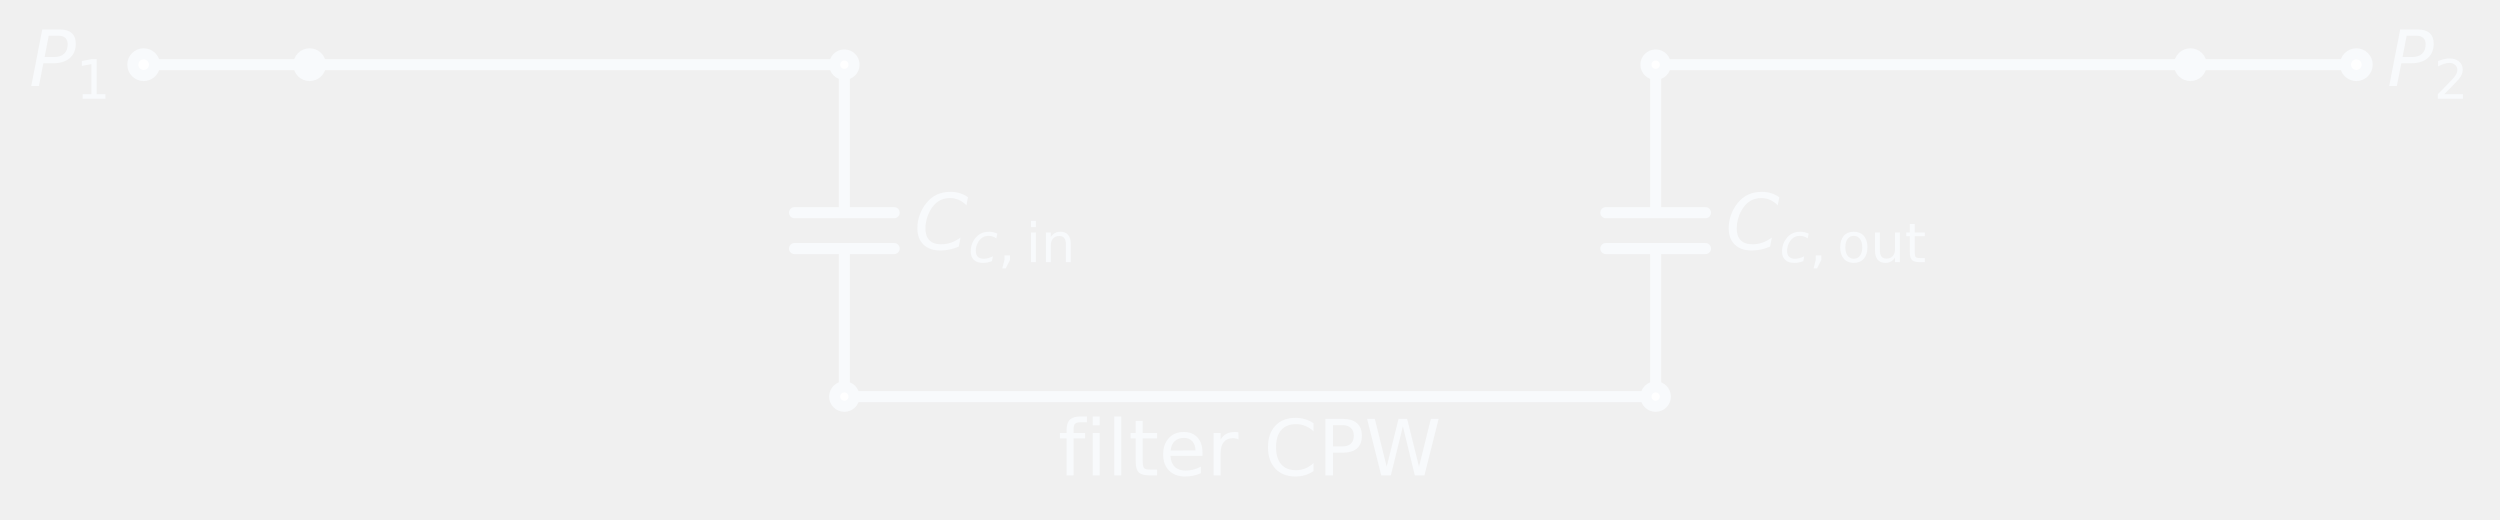
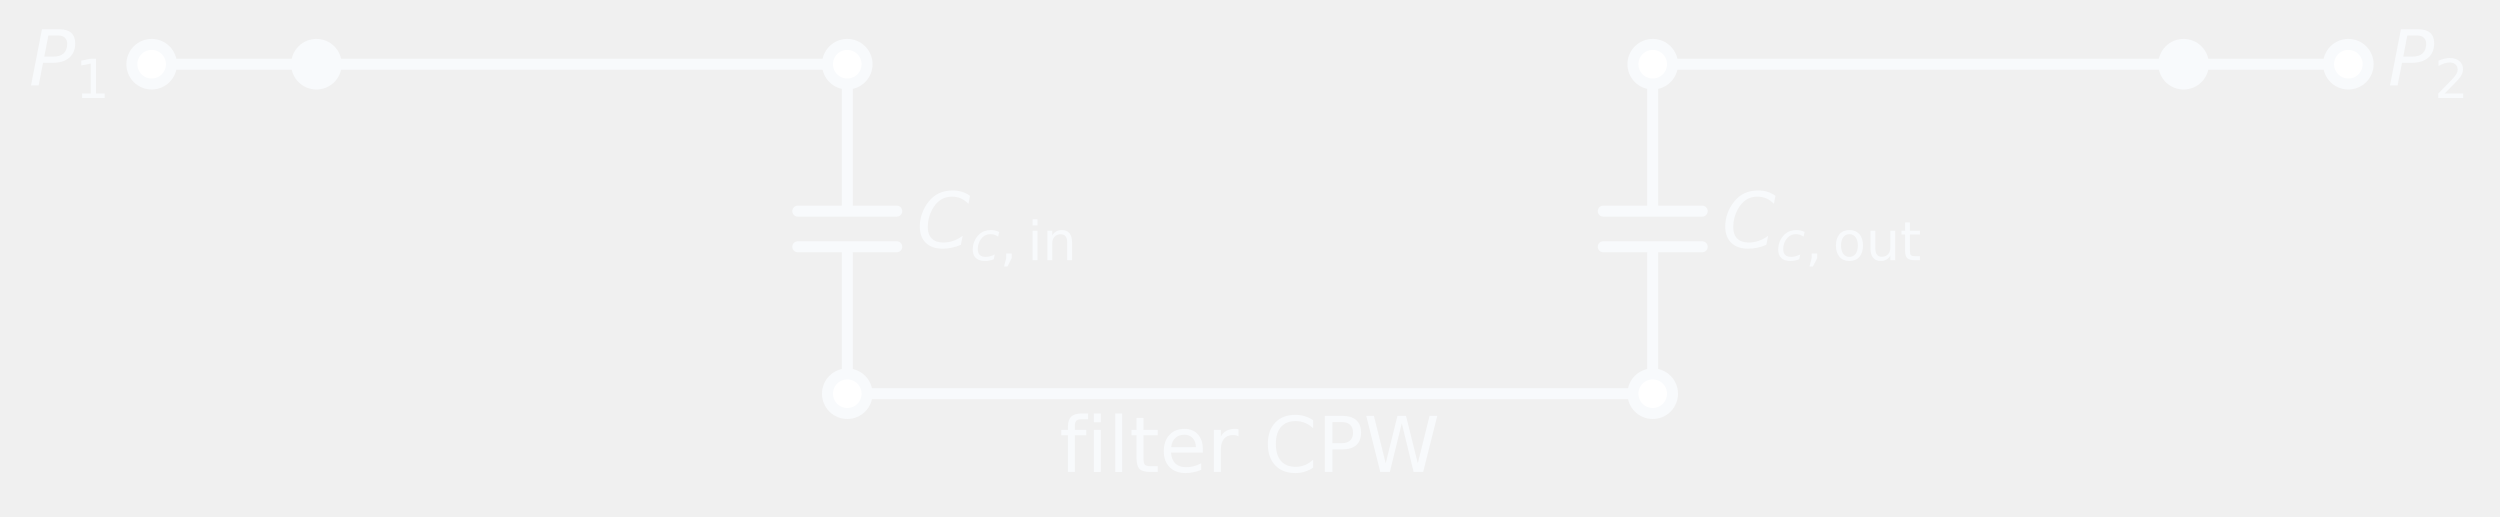
- <svg xmlns="http://www.w3.org/2000/svg" xmlns:xlink="http://www.w3.org/1999/xlink" width="451.494pt" height="93.9pt" viewBox="0 0 451.494 93.9" version="1.1">
+ <svg xmlns="http://www.w3.org/2000/svg" xmlns:xlink="http://www.w3.org/1999/xlink" width="454.776pt" height="93.9pt" viewBox="0 0 454.776 93.9" version="1.1">
  <defs>
    <style type="text/css">*{stroke-linejoin: round; stroke-linecap: butt}</style>
  </defs>
  <g id="figure_1">
    <g id="patch_1">
-       <path d="M 0 93.9 L 451.494 93.9 L 451.494 0 L 0 0 L 0 93.9 z " style="fill: none" />
+       <path d="M 0 93.9 L 454.776 93.9 L 454.776 0 L 0 0 L 0 93.9 z " style="fill: none" />
    </g>
    <g id="axes_1">
      <g id="line2d_1">
-         <path d="M 25.947 11.68 L 40.932 11.68 L 55.917 11.68 " clip-path="url(#pNORMALIZED)" style="fill: none; stroke: #f8fafc; stroke-width: 2; stroke-linecap: round" />
+         <path d="M 27.588 11.68 L 42.573 11.68 L 57.558 11.68 " clip-path="url(#pNORMALIZED)" style="fill: none; stroke: #f8fafc; stroke-width: 2; stroke-linecap: round" />
      </g>
      <g id="line2d_2">
-         <path d="M 395.577 11.68 L 410.562 11.68 L 425.547 11.68 " clip-path="url(#pNORMALIZED)" style="fill: none; stroke: #f8fafc; stroke-width: 2; stroke-linecap: round" />
+         <path d="M 397.218 11.68 L 412.203 11.68 L 427.188 11.68 " clip-path="url(#pNORMALIZED)" style="fill: none; stroke: #f8fafc; stroke-width: 2; stroke-linecap: round" />
      </g>
      <g id="line2d_3">
-         <path d="M 55.917 11.68 L 104.202 11.68 L 152.487 11.68 " clip-path="url(#pNORMALIZED)" style="fill: none; stroke: #f8fafc; stroke-width: 2; stroke-linecap: round" />
+         <path d="M 57.558 11.68 L 105.843 11.68 L 154.128 11.68 " clip-path="url(#pNORMALIZED)" style="fill: none; stroke: #f8fafc; stroke-width: 2; stroke-linecap: round" />
      </g>
      <g id="line2d_4">
-         <path d="M 152.487 71.62 L 225.747 71.62 L 299.007 71.62 " clip-path="url(#pNORMALIZED)" style="fill: none; stroke: #f8fafc; stroke-width: 2; stroke-linecap: round" />
+         <path d="M 154.128 71.62 L 227.388 71.62 L 300.648 71.62 " clip-path="url(#pNORMALIZED)" style="fill: none; stroke: #f8fafc; stroke-width: 2; stroke-linecap: round" />
      </g>
      <g id="line2d_5">
-         <path d="M 299.007 11.68 L 347.292 11.68 L 395.577 11.68 " clip-path="url(#pNORMALIZED)" style="fill: none; stroke: #f8fafc; stroke-width: 2; stroke-linecap: round" />
+         <path d="M 300.648 11.68 L 348.933 11.68 L 397.218 11.68 " clip-path="url(#pNORMALIZED)" style="fill: none; stroke: #f8fafc; stroke-width: 2; stroke-linecap: round" />
      </g>
      <g id="line2d_6">
-         <path d="M 152.487 11.68 L 152.487 38.41 M 161.487 38.41 L 143.487 38.41 M 161.487 44.89 L 143.487 44.89 M 152.487 44.89 L 152.487 71.62 " clip-path="url(#pNORMALIZED)" style="fill: none; stroke: #f8fafc; stroke-width: 2; stroke-linecap: round" />
+         <path d="M 154.128 11.68 L 154.128 38.41 M 163.128 38.41 L 145.128 38.41 M 163.128 44.89 L 145.128 44.89 M 154.128 44.89 L 154.128 71.62 " clip-path="url(#pNORMALIZED)" style="fill: none; stroke: #f8fafc; stroke-width: 2; stroke-linecap: round" />
      </g>
      <g id="line2d_7">
-         <path d="M 299.007 71.62 L 299.007 44.89 M 290.007 44.89 L 308.007 44.89 M 290.007 38.41 L 308.007 38.41 M 299.007 38.41 L 299.007 11.68 " clip-path="url(#pNORMALIZED)" style="fill: none; stroke: #f8fafc; stroke-width: 2; stroke-linecap: round" />
+         <path d="M 300.648 71.62 L 300.648 44.89 M 291.648 44.89 L 309.648 44.89 M 291.648 38.41 L 309.648 38.41 M 300.648 38.41 L 300.648 11.68 " clip-path="url(#pNORMALIZED)" style="fill: none; stroke: #f8fafc; stroke-width: 2; stroke-linecap: round" />
      </g>
      <g id="text_1">
-         <g style="fill: #f8fafc" transform="translate(191.0968 85.85781) scale(0.14 -0.14)">
+         <g style="fill: #f8fafc" transform="translate(192.738 85.85781) scale(0.14 -0.14)">
          <defs>
            <path id="DejaVuSans-66" d="M 2375 4863 L 2375 4384 L 1825 4384 Q 1516 4384 1395 4259 Q 1275 4134 1275 3809 L 1275 3500 L 2222 3500 L 2222 3053 L 1275 3053 L 1275 0 L 697 0 L 697 3053 L 147 3053 L 147 3500 L 697 3500 L 697 3744 Q 697 4328 969 4595 Q 1241 4863 1831 4863 L 2375 4863 z " transform="scale(0.015625)" />
            <path id="DejaVuSans-69" d="M 603 3500 L 1178 3500 L 1178 0 L 603 0 L 603 3500 z M 603 4863 L 1178 4863 L 1178 4134 L 603 4134 L 603 4863 z " transform="scale(0.015625)" />
            <path id="DejaVuSans-6c" d="M 603 4863 L 1178 4863 L 1178 0 L 603 0 L 603 4863 z " transform="scale(0.015625)" />
            <path id="DejaVuSans-74" d="M 1172 4494 L 1172 3500 L 2356 3500 L 2356 3053 L 1172 3053 L 1172 1153 Q 1172 725 1289 603 Q 1406 481 1766 481 L 2356 481 L 2356 0 L 1766 0 Q 1100 0 847 248 Q 594 497 594 1153 L 594 3053 L 172 3053 L 172 3500 L 594 3500 L 594 4494 L 1172 4494 z " transform="scale(0.015625)" />
            <path id="DejaVuSans-65" d="M 3597 1894 L 3597 1613 L 953 1613 Q 991 1019 1311 708 Q 1631 397 2203 397 Q 2534 397 2845 478 Q 3156 559 3463 722 L 3463 178 Q 3153 47 2828 -22 Q 2503 -91 2169 -91 Q 1331 -91 842 396 Q 353 884 353 1716 Q 353 2575 817 3079 Q 1281 3584 2069 3584 Q 2775 3584 3186 3129 Q 3597 2675 3597 1894 z M 3022 2063 Q 3016 2534 2758 2815 Q 2500 3097 2075 3097 Q 1594 3097 1305 2825 Q 1016 2553 972 2059 L 3022 2063 z " transform="scale(0.015625)" />
            <path id="DejaVuSans-72" d="M 2631 2963 Q 2534 3019 2420 3045 Q 2306 3072 2169 3072 Q 1681 3072 1420 2755 Q 1159 2438 1159 1844 L 1159 0 L 581 0 L 581 3500 L 1159 3500 L 1159 2956 Q 1341 3275 1631 3429 Q 1922 3584 2338 3584 Q 2397 3584 2469 3576 Q 2541 3569 2628 3553 L 2631 2963 z " transform="scale(0.015625)" />
            <path id="DejaVuSans-43" d="M 4122 4306 L 4122 3641 Q 3803 3938 3442 4084 Q 3081 4231 2675 4231 Q 1875 4231 1450 3742 Q 1025 3253 1025 2328 Q 1025 1406 1450 917 Q 1875 428 2675 428 Q 3081 428 3442 575 Q 3803 722 4122 1019 L 4122 359 Q 3791 134 3420 21 Q 3050 -91 2638 -91 Q 1578 -91 968 557 Q 359 1206 359 2328 Q 359 3453 968 4101 Q 1578 4750 2638 4750 Q 3056 4750 3426 4639 Q 3797 4528 4122 4306 z " transform="scale(0.015625)" />
            <path id="DejaVuSans-50" d="M 1259 4147 L 1259 2394 L 2053 2394 Q 2494 2394 2734 2622 Q 2975 2850 2975 3272 Q 2975 3691 2734 3919 Q 2494 4147 2053 4147 L 1259 4147 z M 628 4666 L 2053 4666 Q 2838 4666 3239 4311 Q 3641 3956 3641 3272 Q 3641 2581 3239 2228 Q 2838 1875 2053 1875 L 1259 1875 L 1259 0 L 628 0 L 628 4666 z " transform="scale(0.015625)" />
            <path id="DejaVuSans-57" d="M 213 4666 L 850 4666 L 1831 722 L 2809 4666 L 3519 4666 L 4500 722 L 5478 4666 L 6119 4666 L 4947 0 L 4153 0 L 3169 4050 L 2175 0 L 1381 0 L 213 4666 z " transform="scale(0.015625)" />
          </defs>
          <use xlink:href="#DejaVuSans-66" transform="translate(0 0.015625)" />
          <use xlink:href="#DejaVuSans-69" transform="translate(35.20508 0.015625)" />
          <use xlink:href="#DejaVuSans-6c" transform="translate(62.98828 0.015625)" />
          <use xlink:href="#DejaVuSans-74" transform="translate(90.77148 0.015625)" />
          <use xlink:href="#DejaVuSans-65" transform="translate(129.9805 0.015625)" />
          <use xlink:href="#DejaVuSans-72" transform="translate(191.5039 0.015625)" />
          <use xlink:href="#DejaVuSans-43" transform="translate(265.0876 0.015625)" />
          <use xlink:href="#DejaVuSans-50" transform="translate(334.9118 0.015625)" />
          <use xlink:href="#DejaVuSans-57" transform="translate(395.2145 0.015625)" />
        </g>
      </g>
      <g id="text_2">
-         <g style="fill: #f8fafc" transform="translate(165.0868 45.15) scale(0.14 -0.14)">
+         <g style="fill: #f8fafc" transform="translate(166.728 45.15) scale(0.14 -0.14)">
          <defs>
            <path id="DejaVuSans-Oblique-43" d="M 4447 4306 L 4319 3641 Q 4019 3944 3683 4091 Q 3347 4238 2956 4238 Q 2422 4238 2017 3981 Q 1613 3725 1319 3200 Q 1131 2863 1032 2486 Q 934 2109 934 1728 Q 934 1091 1264 756 Q 1594 422 2222 422 Q 2656 422 3056 561 Q 3456 700 3834 978 L 3688 231 Q 3316 72 2936 -9 Q 2556 -91 2175 -91 Q 1278 -91 773 396 Q 269 884 269 1753 Q 269 2309 461 2846 Q 653 3384 1013 3828 Q 1394 4300 1883 4525 Q 2372 4750 3022 4750 Q 3422 4750 3780 4639 Q 4138 4528 4447 4306 z " transform="scale(0.015625)" />
            <path id="DejaVuSans-Oblique-63" d="M 3431 3366 L 3316 2797 Q 3109 2947 2876 3022 Q 2644 3097 2394 3097 Q 2119 3097 1870 3000 Q 1622 2903 1453 2725 Q 1184 2453 1037 2087 Q 891 1722 891 1331 Q 891 859 1127 628 Q 1363 397 1844 397 Q 2081 397 2348 469 Q 2616 541 2906 684 L 2797 116 Q 2547 13 2283 -39 Q 2019 -91 1741 -91 Q 1044 -91 669 257 Q 294 606 294 1253 Q 294 1797 489 2255 Q 684 2713 1069 3078 Q 1331 3328 1684 3456 Q 2038 3584 2456 3584 Q 2700 3584 2940 3529 Q 3181 3475 3431 3366 z " transform="scale(0.015625)" />
            <path id="DejaVuSans-2c" d="M 750 794 L 1409 794 L 1409 256 L 897 -744 L 494 -744 L 750 256 L 750 794 z " transform="scale(0.015625)" />
            <path id="DejaVuSans-6e" d="M 3513 2113 L 3513 0 L 2938 0 L 2938 2094 Q 2938 2591 2744 2837 Q 2550 3084 2163 3084 Q 1697 3084 1428 2787 Q 1159 2491 1159 1978 L 1159 0 L 581 0 L 581 3500 L 1159 3500 L 1159 2956 Q 1366 3272 1645 3428 Q 1925 3584 2291 3584 Q 2894 3584 3203 3211 Q 3513 2838 3513 2113 z " transform="scale(0.015625)" />
          </defs>
          <use xlink:href="#DejaVuSans-Oblique-43" transform="translate(0 0.78125)" />
          <use xlink:href="#DejaVuSans-Oblique-63" transform="translate(69.82422 -15.625) scale(0.7)" />
          <use xlink:href="#DejaVuSans-2c" transform="translate(108.3105 -15.625) scale(0.7)" />
          <use xlink:href="#DejaVuSans-69" transform="translate(144.1992 -15.625) scale(0.7)" />
          <use xlink:href="#DejaVuSans-6e" transform="translate(163.6475 -15.625) scale(0.7)" />
        </g>
      </g>
      <g id="text_3">
-         <g style="fill: #f8fafc" transform="translate(311.6068 45.15) scale(0.14 -0.14)">
+         <g style="fill: #f8fafc" transform="translate(313.248 45.15) scale(0.14 -0.14)">
          <defs>
            <path id="DejaVuSans-6f" d="M 1959 3097 Q 1497 3097 1228 2736 Q 959 2375 959 1747 Q 959 1119 1226 758 Q 1494 397 1959 397 Q 2419 397 2687 759 Q 2956 1122 2956 1747 Q 2956 2369 2687 2733 Q 2419 3097 1959 3097 z M 1959 3584 Q 2709 3584 3137 3096 Q 3566 2609 3566 1747 Q 3566 888 3137 398 Q 2709 -91 1959 -91 Q 1206 -91 779 398 Q 353 888 353 1747 Q 353 2609 779 3096 Q 1206 3584 1959 3584 z " transform="scale(0.015625)" />
            <path id="DejaVuSans-75" d="M 544 1381 L 544 3500 L 1119 3500 L 1119 1403 Q 1119 906 1312 657 Q 1506 409 1894 409 Q 2359 409 2629 706 Q 2900 1003 2900 1516 L 2900 3500 L 3475 3500 L 3475 0 L 2900 0 L 2900 538 Q 2691 219 2414 64 Q 2138 -91 1772 -91 Q 1169 -91 856 284 Q 544 659 544 1381 z M 1991 3584 L 1991 3584 z " transform="scale(0.015625)" />
          </defs>
          <use xlink:href="#DejaVuSans-Oblique-43" transform="translate(0 0.78125)" />
          <use xlink:href="#DejaVuSans-Oblique-63" transform="translate(69.82422 -15.625) scale(0.7)" />
          <use xlink:href="#DejaVuSans-2c" transform="translate(108.3105 -15.625) scale(0.7)" />
          <use xlink:href="#DejaVuSans-6f" transform="translate(144.1992 -15.625) scale(0.7)" />
          <use xlink:href="#DejaVuSans-75" transform="translate(187.0264 -15.625) scale(0.7)" />
          <use xlink:href="#DejaVuSans-74" transform="translate(231.3916 -15.625) scale(0.7)" />
        </g>
      </g>
      <g id="patch_2">
-         <path d="M 25.947 13.639 C 26.466 13.639 26.965 13.432 27.332 13.065 C 27.699 12.698 27.906 12.199 27.906 11.68 C 27.906 11.161 27.699 10.662 27.332 10.295 C 26.965 9.928 26.466 9.721 25.947 9.721 C 25.427 9.721 24.929 9.928 24.562 10.295 C 24.194 10.662 23.988 11.161 23.988 11.68 C 23.988 12.199 24.194 12.698 24.562 13.065 C 24.929 13.432 25.427 13.639 25.947 13.639 z " clip-path="url(#pNORMALIZED)" style="fill: #ffffff; stroke: #f8fafc; stroke-width: 2; stroke-linejoin: miter" />
+         <path d="M 27.588 15.28 C 28.543 15.28 29.458 14.901 30.134 14.226 C 30.809 13.55 31.188 12.635 31.188 11.68 C 31.188 10.725 30.809 9.81 30.134 9.134 C 29.458 8.459 28.543 8.08 27.588 8.08 C 26.633 8.08 25.718 8.459 25.042 9.134 C 24.367 9.81 23.988 10.725 23.988 11.68 C 23.988 12.635 24.367 13.55 25.042 14.226 C 25.718 14.901 26.633 15.28 27.588 15.28 z " clip-path="url(#pNORMALIZED)" style="fill: #ffffff; stroke: #f8fafc; stroke-width: 2; stroke-linejoin: miter" />
      </g>
      <g id="text_4">
        <g style="fill: #f8fafc" transform="translate(5.268 15.54312) scale(0.14 -0.14)">
          <defs>
            <path id="DejaVuSans-Oblique-50" d="M 1081 4666 L 2541 4666 Q 3178 4666 3512 4369 Q 3847 4072 3847 3500 Q 3847 2731 3353 2303 Q 2859 1875 1966 1875 L 1172 1875 L 806 0 L 172 0 L 1081 4666 z M 1613 4147 L 1275 2394 L 2069 2394 Q 2606 2394 2893 2669 Q 3181 2944 3181 3456 Q 3181 3784 2986 3965 Q 2791 4147 2438 4147 L 1613 4147 z " transform="scale(0.015625)" />
            <path id="DejaVuSans-31" d="M 794 531 L 1825 531 L 1825 4091 L 703 3866 L 703 4441 L 1819 4666 L 2450 4666 L 2450 531 L 3481 531 L 3481 0 L 794 0 L 794 531 z " transform="scale(0.015625)" />
          </defs>
          <use xlink:href="#DejaVuSans-Oblique-50" transform="translate(0 0.09375)" />
          <use xlink:href="#DejaVuSans-31" transform="translate(60.30273 -16.3125) scale(0.7)" />
        </g>
      </g>
      <g id="patch_3">
-         <path d="M 425.547 13.639 C 426.066 13.639 426.565 13.432 426.932 13.065 C 427.299 12.698 427.506 12.199 427.506 11.68 C 427.506 11.161 427.299 10.662 426.932 10.295 C 426.565 9.928 426.066 9.721 425.547 9.721 C 425.027 9.721 424.529 9.928 424.162 10.295 C 423.794 10.662 423.588 11.161 423.588 11.68 C 423.588 12.199 423.794 12.698 424.162 13.065 C 424.529 13.432 425.027 13.639 425.547 13.639 z " clip-path="url(#pNORMALIZED)" style="fill: #ffffff; stroke: #f8fafc; stroke-width: 2; stroke-linejoin: miter" />
+         <path d="M 427.188 15.28 C 428.143 15.28 429.058 14.901 429.734 14.226 C 430.409 13.55 430.788 12.635 430.788 11.68 C 430.788 10.725 430.409 9.81 429.734 9.134 C 429.058 8.459 428.143 8.08 427.188 8.08 C 426.233 8.08 425.318 8.459 424.642 9.134 C 423.967 9.81 423.588 10.725 423.588 11.68 C 423.588 12.635 423.967 13.55 424.642 14.226 C 425.318 14.901 426.233 15.28 427.188 15.28 z " clip-path="url(#pNORMALIZED)" style="fill: #ffffff; stroke: #f8fafc; stroke-width: 2; stroke-linejoin: miter" />
      </g>
      <g id="text_5">
-         <g style="fill: #f8fafc" transform="translate(431.1056 15.54312) scale(0.14 -0.14)">
+         <g style="fill: #f8fafc" transform="translate(434.388 15.54312) scale(0.14 -0.14)">
          <defs>
            <path id="DejaVuSans-32" d="M 1228 531 L 3431 531 L 3431 0 L 469 0 L 469 531 Q 828 903 1448 1529 Q 2069 2156 2228 2338 Q 2531 2678 2651 2914 Q 2772 3150 2772 3378 Q 2772 3750 2511 3984 Q 2250 4219 1831 4219 Q 1534 4219 1204 4116 Q 875 4013 500 3803 L 500 4441 Q 881 4594 1212 4672 Q 1544 4750 1819 4750 Q 2544 4750 2975 4387 Q 3406 4025 3406 3419 Q 3406 3131 3298 2873 Q 3191 2616 2906 2266 Q 2828 2175 2409 1742 Q 1991 1309 1228 531 z " transform="scale(0.015625)" />
          </defs>
          <use xlink:href="#DejaVuSans-Oblique-50" transform="translate(0 0.09375)" />
          <use xlink:href="#DejaVuSans-32" transform="translate(60.30273 -16.3125) scale(0.7)" />
        </g>
      </g>
      <g id="patch_4">
-         <path d="M 152.487 13.433 C 152.952 13.433 153.397 13.248 153.726 12.919 C 154.055 12.591 154.239 12.145 154.239 11.68 C 154.239 11.215 154.055 10.769 153.726 10.441 C 153.397 10.112 152.952 9.927 152.487 9.927 C 152.022 9.927 151.576 10.112 151.248 10.441 C 150.919 10.769 150.734 11.215 150.734 11.68 C 150.734 12.145 150.919 12.591 151.248 12.919 C 151.576 13.248 152.022 13.433 152.487 13.433 z " clip-path="url(#pNORMALIZED)" style="fill: #ffffff; stroke: #f8fafc; stroke-width: 2; stroke-linejoin: miter" />
+         <path d="M 154.128 15.28 C 155.083 15.28 155.998 14.901 156.674 14.226 C 157.349 13.55 157.728 12.635 157.728 11.68 C 157.728 10.725 157.349 9.81 156.674 9.134 C 155.998 8.459 155.083 8.08 154.128 8.08 C 153.173 8.08 152.258 8.459 151.582 9.134 C 150.907 9.81 150.528 10.725 150.528 11.68 C 150.528 12.635 150.907 13.55 151.582 14.226 C 152.258 14.901 153.173 15.28 154.128 15.28 z " clip-path="url(#pNORMALIZED)" style="fill: #ffffff; stroke: #f8fafc; stroke-width: 2; stroke-linejoin: miter" />
      </g>
      <g id="patch_5">
-         <path d="M 152.487 73.373 C 152.952 73.373 153.397 73.188 153.726 72.859 C 154.055 72.531 154.239 72.085 154.239 71.62 C 154.239 71.155 154.055 70.709 153.726 70.381 C 153.397 70.052 152.952 69.867 152.487 69.867 C 152.022 69.867 151.576 70.052 151.248 70.381 C 150.919 70.709 150.734 71.155 150.734 71.62 C 150.734 72.085 150.919 72.531 151.248 72.859 C 151.576 73.188 152.022 73.373 152.487 73.373 z " clip-path="url(#pNORMALIZED)" style="fill: #ffffff; stroke: #f8fafc; stroke-width: 2; stroke-linejoin: miter" />
+         <path d="M 154.128 75.22 C 155.083 75.22 155.998 74.841 156.674 74.166 C 157.349 73.49 157.728 72.575 157.728 71.62 C 157.728 70.665 157.349 69.75 156.674 69.074 C 155.998 68.399 155.083 68.02 154.128 68.02 C 153.173 68.02 152.258 68.399 151.582 69.074 C 150.907 69.75 150.528 70.665 150.528 71.62 C 150.528 72.575 150.907 73.49 151.582 74.166 C 152.258 74.841 153.173 75.22 154.128 75.22 z " clip-path="url(#pNORMALIZED)" style="fill: #ffffff; stroke: #f8fafc; stroke-width: 2; stroke-linejoin: miter" />
      </g>
      <g id="patch_6">
-         <path d="M 299.007 73.373 C 299.472 73.373 299.917 73.188 300.246 72.859 C 300.575 72.531 300.759 72.085 300.759 71.62 C 300.759 71.155 300.575 70.709 300.246 70.381 C 299.917 70.052 299.472 69.867 299.007 69.867 C 298.542 69.867 298.096 70.052 297.768 70.381 C 297.439 70.709 297.254 71.155 297.254 71.62 C 297.254 72.085 297.439 72.531 297.768 72.859 C 298.096 73.188 298.542 73.373 299.007 73.373 z " clip-path="url(#pNORMALIZED)" style="fill: #ffffff; stroke: #f8fafc; stroke-width: 2; stroke-linejoin: miter" />
+         <path d="M 300.648 75.22 C 301.603 75.22 302.518 74.841 303.194 74.166 C 303.869 73.49 304.248 72.575 304.248 71.62 C 304.248 70.665 303.869 69.75 303.194 69.074 C 302.518 68.399 301.603 68.02 300.648 68.02 C 299.693 68.02 298.778 68.399 298.102 69.074 C 297.427 69.75 297.048 70.665 297.048 71.62 C 297.048 72.575 297.427 73.49 298.102 74.166 C 298.778 74.841 299.693 75.22 300.648 75.22 z " clip-path="url(#pNORMALIZED)" style="fill: #ffffff; stroke: #f8fafc; stroke-width: 2; stroke-linejoin: miter" />
      </g>
      <g id="patch_7">
-         <path d="M 299.007 13.433 C 299.472 13.433 299.917 13.248 300.246 12.919 C 300.575 12.591 300.759 12.145 300.759 11.68 C 300.759 11.215 300.575 10.769 300.246 10.441 C 299.917 10.112 299.472 9.927 299.007 9.927 C 298.542 9.927 298.096 10.112 297.768 10.441 C 297.439 10.769 297.254 11.215 297.254 11.68 C 297.254 12.145 297.439 12.591 297.768 12.919 C 298.096 13.248 298.542 13.433 299.007 13.433 z " clip-path="url(#pNORMALIZED)" style="fill: #ffffff; stroke: #f8fafc; stroke-width: 2; stroke-linejoin: miter" />
+         <path d="M 300.648 15.28 C 301.603 15.28 302.518 14.901 303.194 14.226 C 303.869 13.55 304.248 12.635 304.248 11.68 C 304.248 10.725 303.869 9.81 303.194 9.134 C 302.518 8.459 301.603 8.08 300.648 8.08 C 299.693 8.08 298.778 8.459 298.102 9.134 C 297.427 9.81 297.048 10.725 297.048 11.68 C 297.048 12.635 297.427 13.55 298.102 14.226 C 298.778 14.901 299.693 15.28 300.648 15.28 z " clip-path="url(#pNORMALIZED)" style="fill: #ffffff; stroke: #f8fafc; stroke-width: 2; stroke-linejoin: miter" />
      </g>
      <g id="patch_8">
-         <path d="M 55.917 13.639 C 56.436 13.639 56.935 13.432 57.302 13.065 C 57.669 12.698 57.876 12.199 57.876 11.68 C 57.876 11.161 57.669 10.662 57.302 10.295 C 56.935 9.928 56.436 9.721 55.917 9.721 C 55.397 9.721 54.899 9.928 54.532 10.295 C 54.164 10.662 53.958 11.161 53.958 11.68 C 53.958 12.199 54.164 12.698 54.532 13.065 C 54.899 13.432 55.397 13.639 55.917 13.639 z " clip-path="url(#pNORMALIZED)" style="fill: #f8fafc; stroke: #f8fafc; stroke-width: 2; stroke-linejoin: miter" />
+         <path d="M 57.558 15.28 C 58.513 15.28 59.428 14.901 60.104 14.226 C 60.779 13.55 61.158 12.635 61.158 11.68 C 61.158 10.725 60.779 9.81 60.104 9.134 C 59.428 8.459 58.513 8.08 57.558 8.08 C 56.603 8.08 55.688 8.459 55.012 9.134 C 54.337 9.81 53.958 10.725 53.958 11.68 C 53.958 12.635 54.337 13.55 55.012 14.226 C 55.688 14.901 56.603 15.28 57.558 15.28 z " clip-path="url(#pNORMALIZED)" style="fill: #f8fafc; stroke: #f8fafc; stroke-width: 2; stroke-linejoin: miter" />
      </g>
      <g id="patch_9">
-         <path d="M 395.577 13.639 C 396.096 13.639 396.595 13.432 396.962 13.065 C 397.329 12.698 397.536 12.199 397.536 11.68 C 397.536 11.161 397.329 10.662 396.962 10.295 C 396.595 9.928 396.096 9.721 395.577 9.721 C 395.057 9.721 394.559 9.928 394.192 10.295 C 393.824 10.662 393.618 11.161 393.618 11.68 C 393.618 12.199 393.824 12.698 394.192 13.065 C 394.559 13.432 395.057 13.639 395.577 13.639 z " clip-path="url(#pNORMALIZED)" style="fill: #f8fafc; stroke: #f8fafc; stroke-width: 2; stroke-linejoin: miter" />
+         <path d="M 397.218 15.28 C 398.173 15.28 399.088 14.901 399.764 14.226 C 400.439 13.55 400.818 12.635 400.818 11.68 C 400.818 10.725 400.439 9.81 399.764 9.134 C 399.088 8.459 398.173 8.08 397.218 8.08 C 396.263 8.08 395.348 8.459 394.672 9.134 C 393.997 9.81 393.618 10.725 393.618 11.68 C 393.618 12.635 393.997 13.55 394.672 14.226 C 395.348 14.901 396.263 15.28 397.218 15.28 z " clip-path="url(#pNORMALIZED)" style="fill: #f8fafc; stroke: #f8fafc; stroke-width: 2; stroke-linejoin: miter" />
      </g>
    </g>
  </g>
  <defs>
    <clipPath id="pNORMALIZED">
-       <rect x="0" y="0" width="451.494" height="93.9" />
+       <rect x="0" y="0" width="454.776" height="93.9" />
    </clipPath>
  </defs>
</svg>
